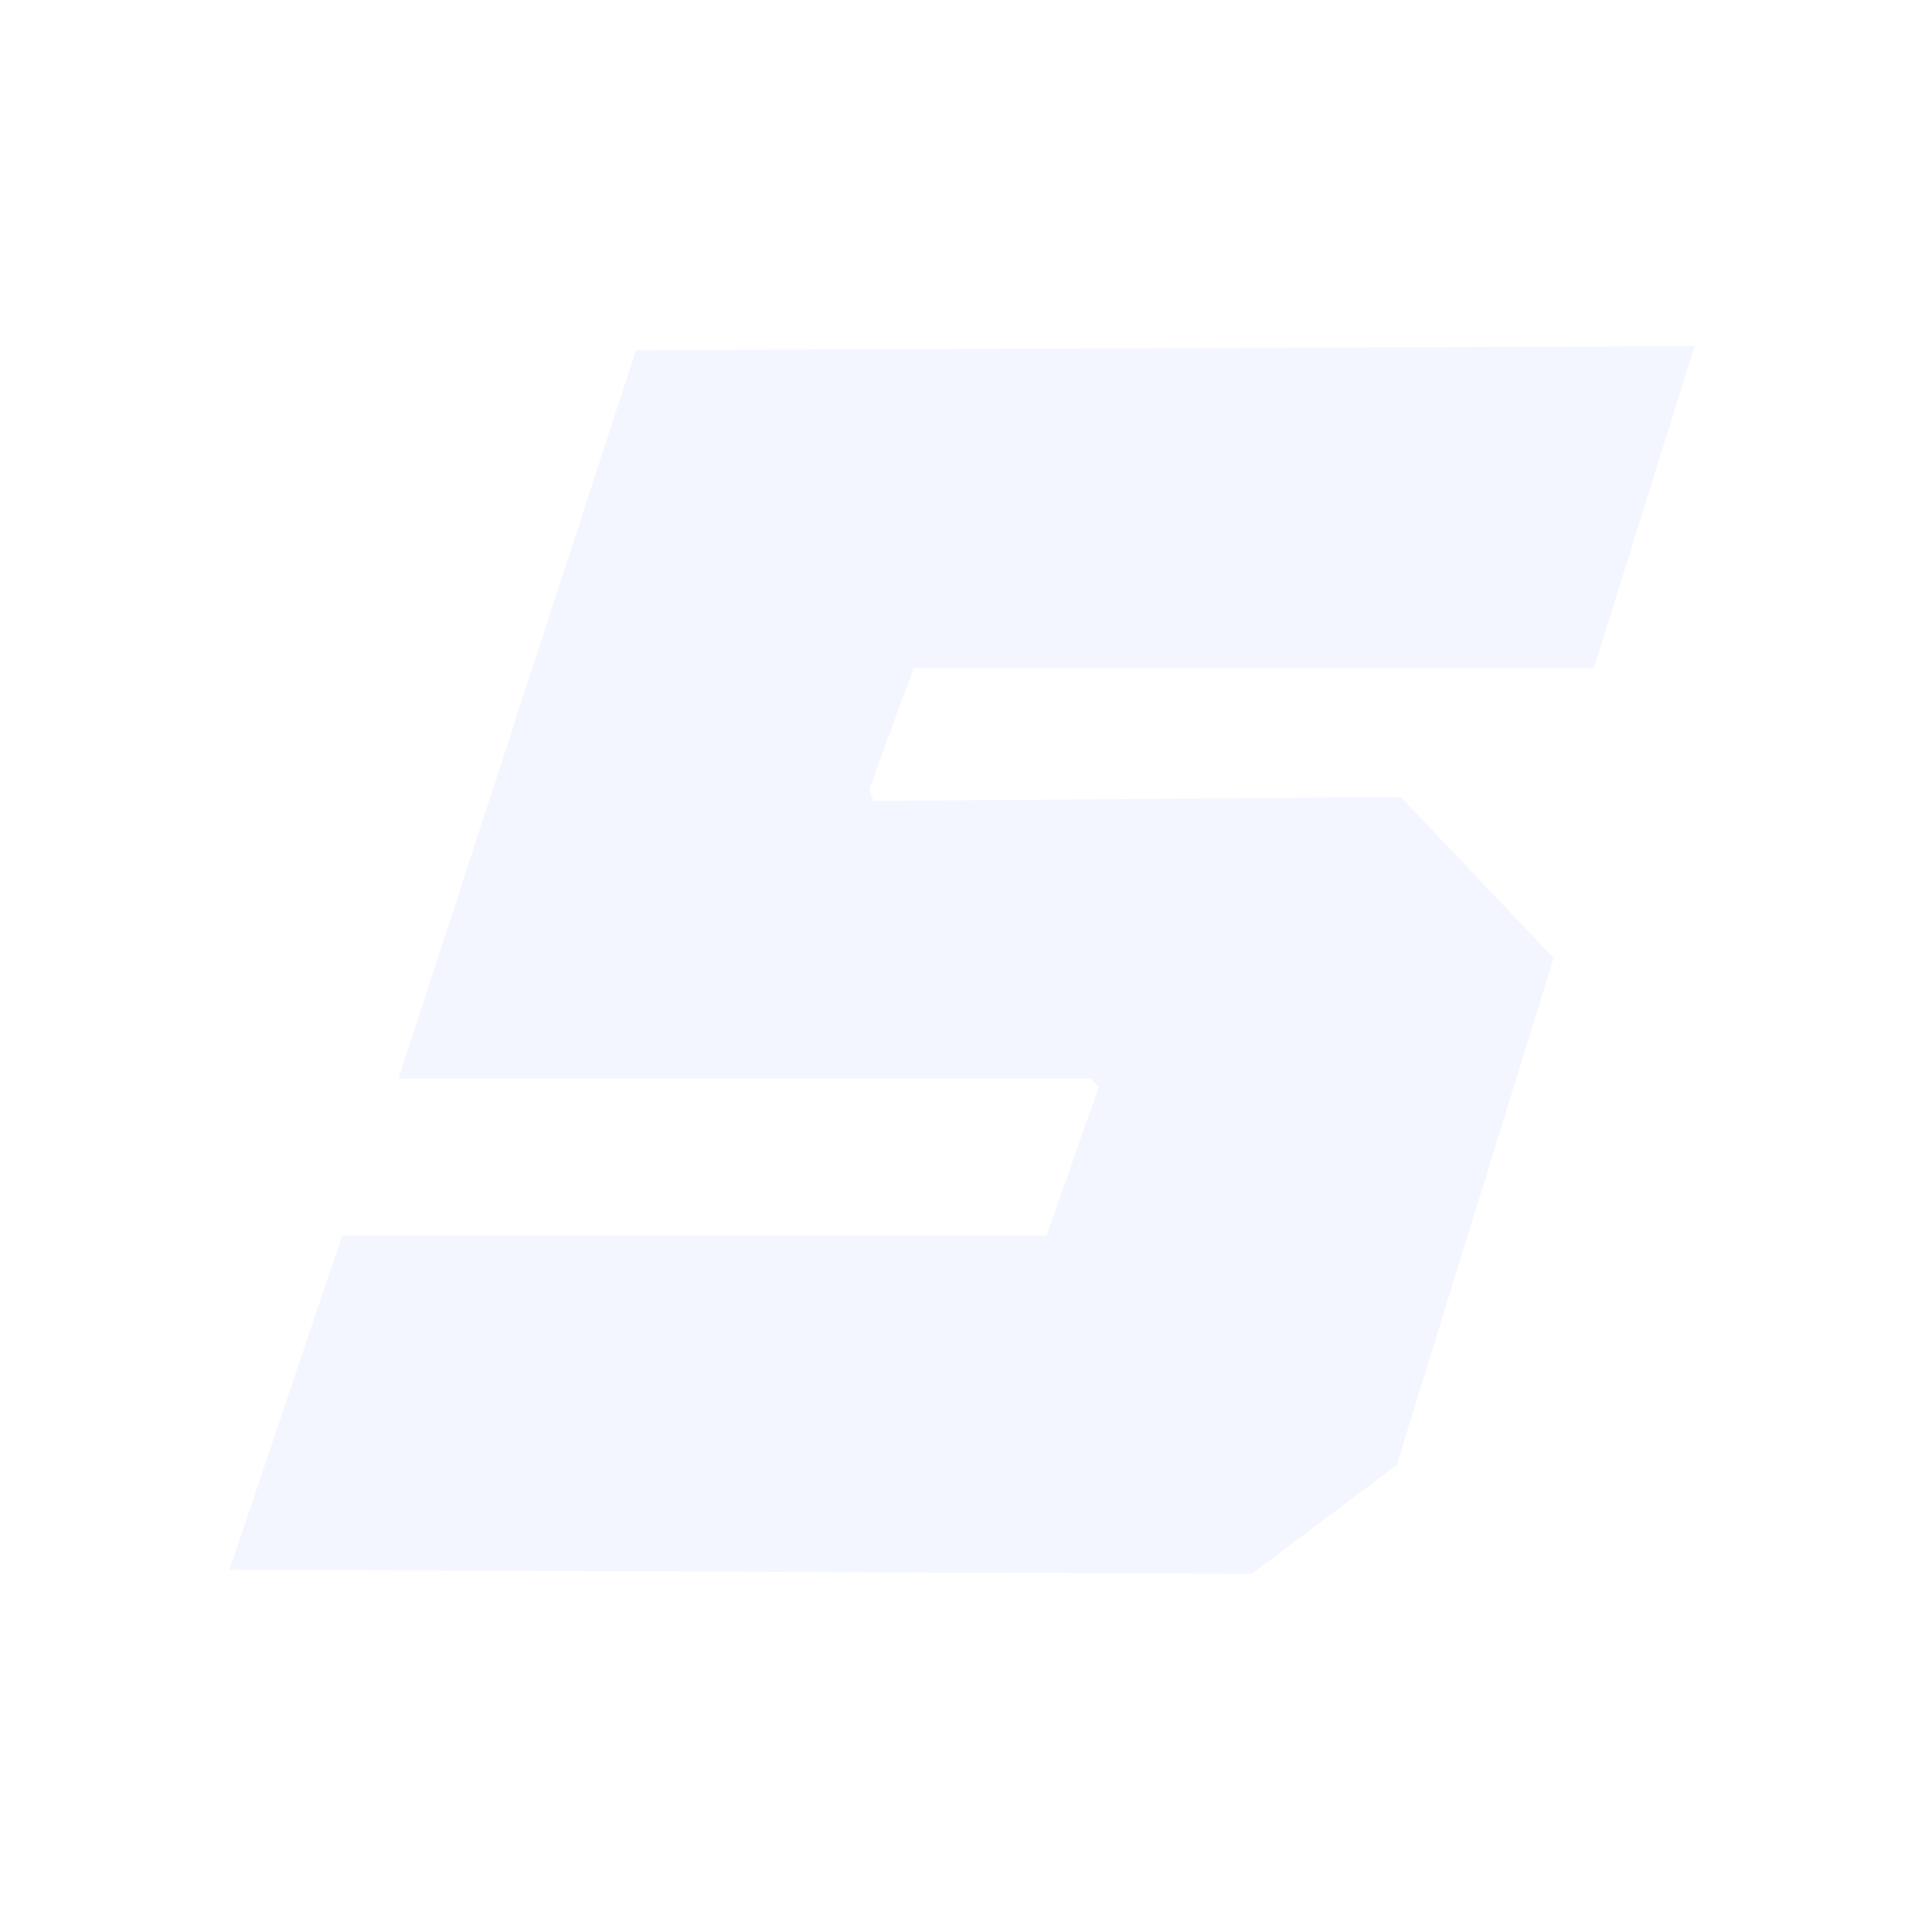
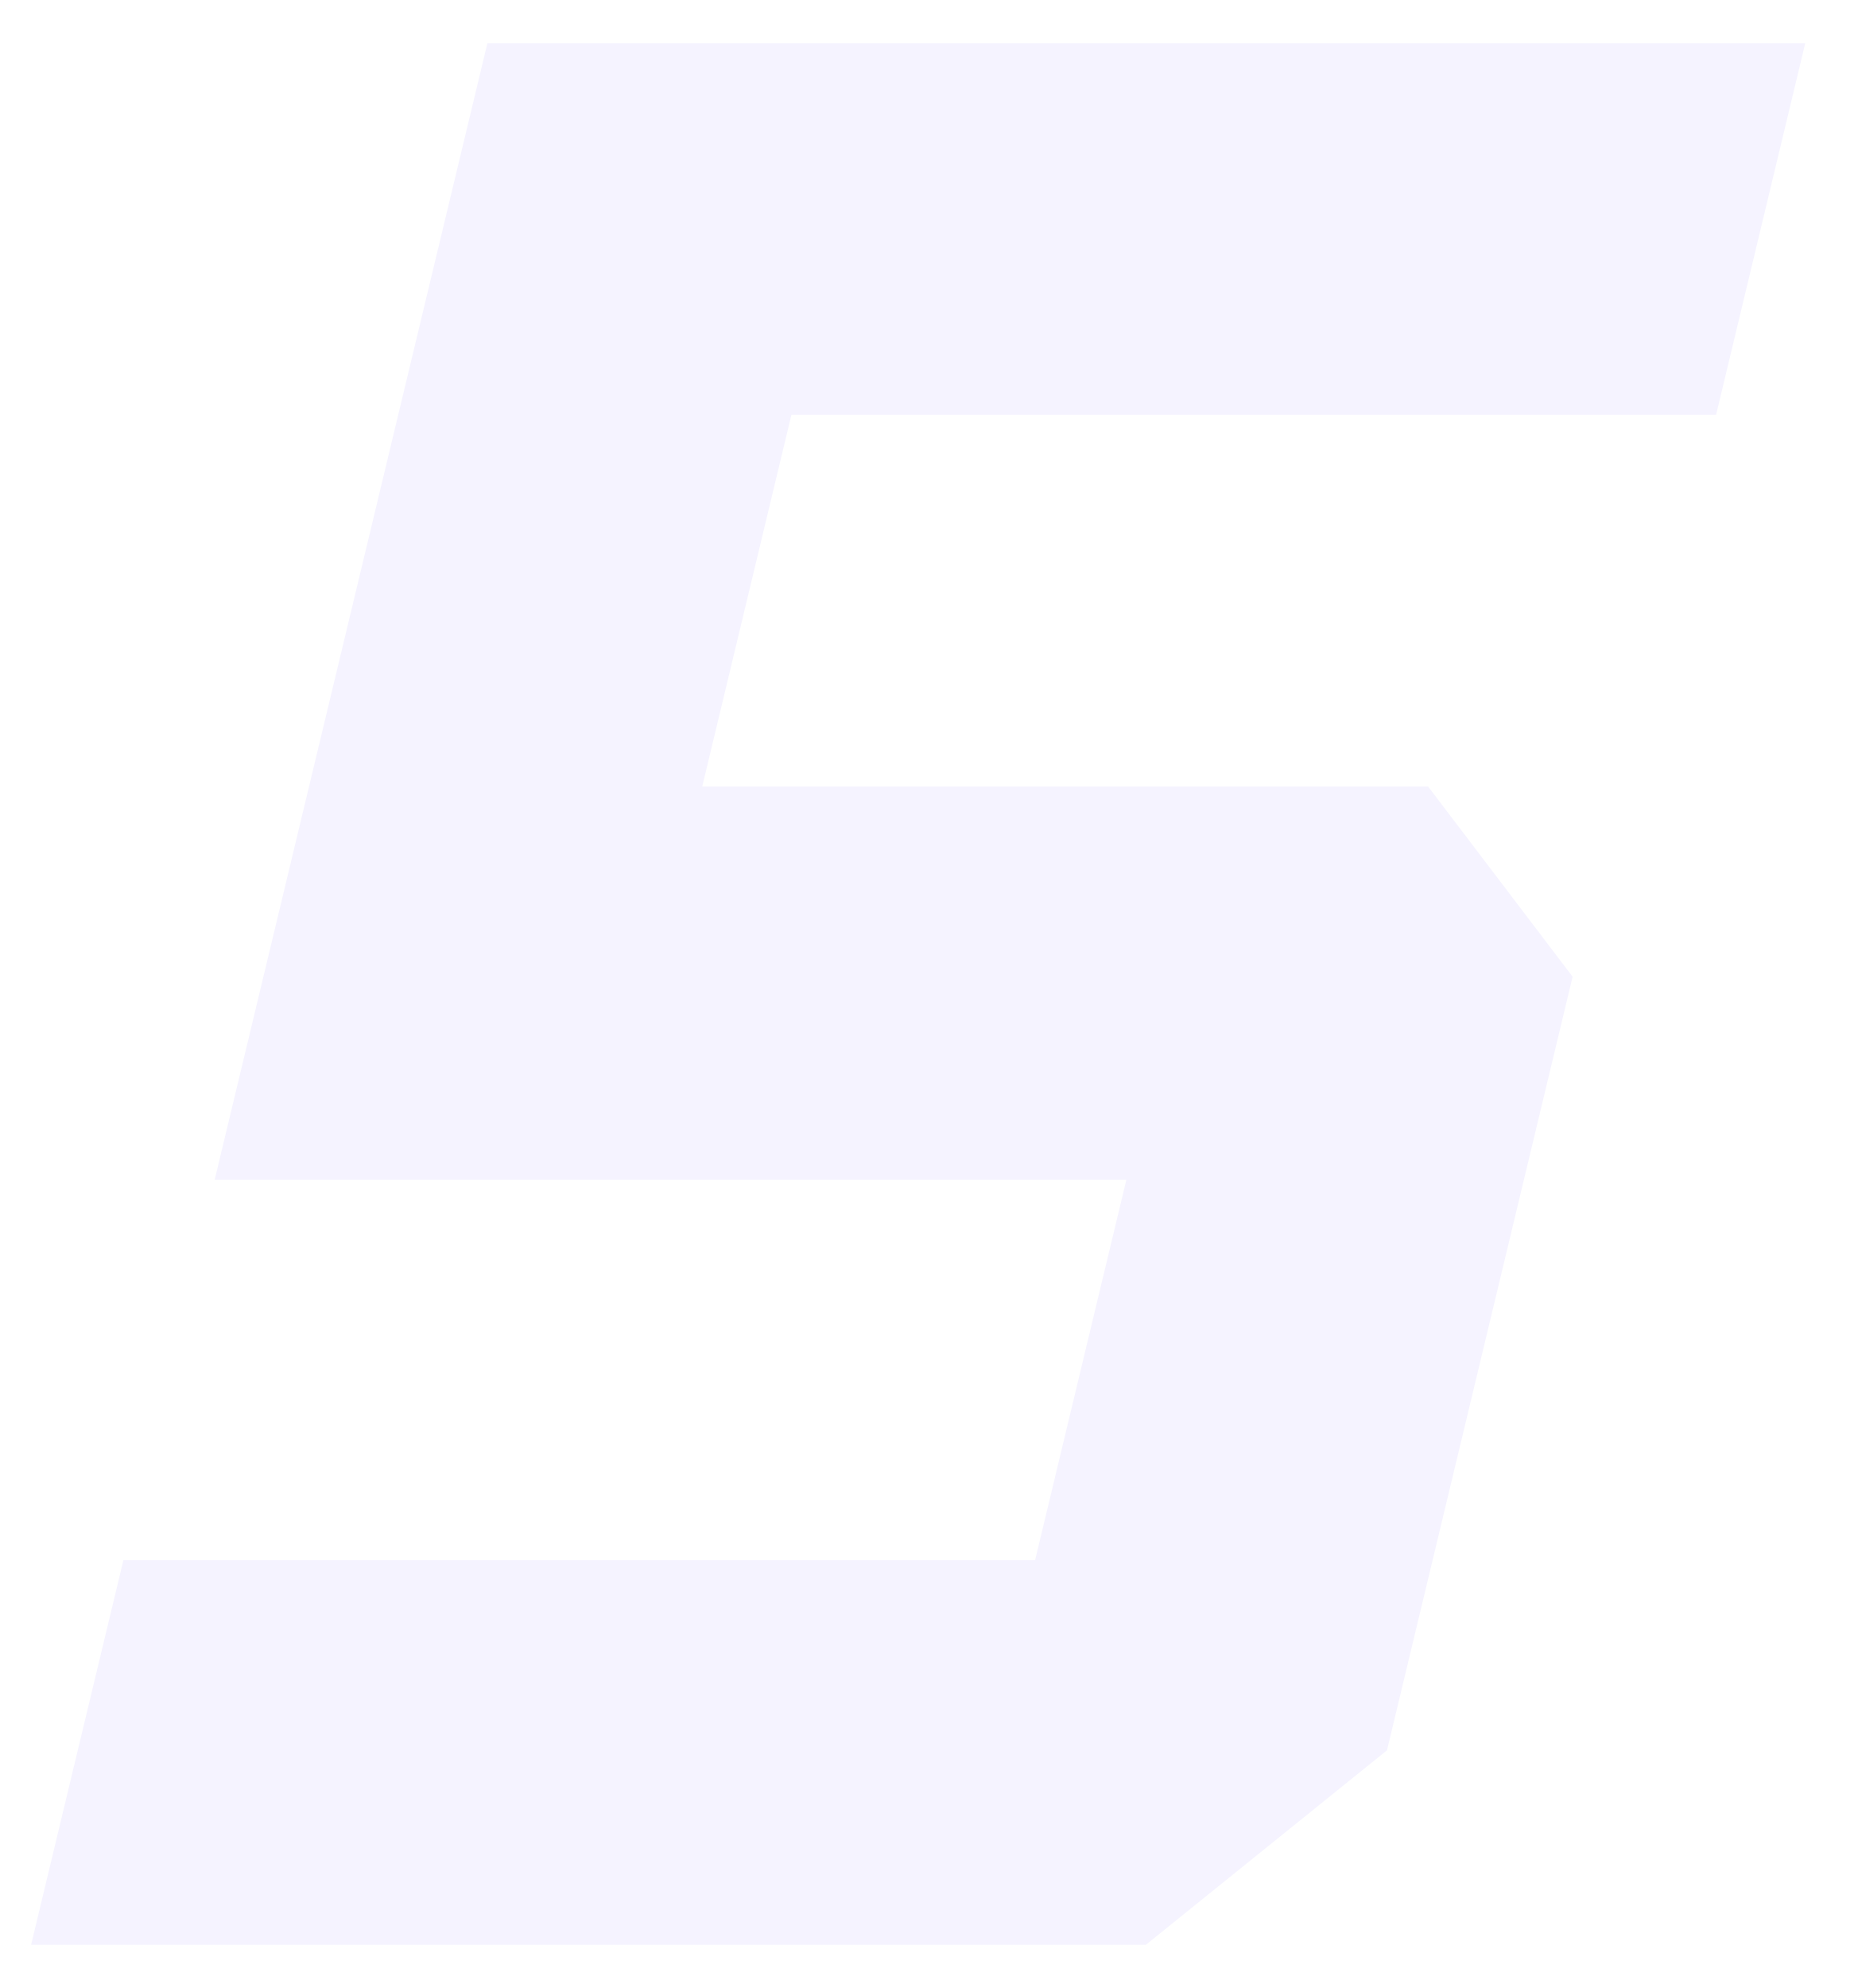
- <svg xmlns="http://www.w3.org/2000/svg" width="480" height="480" viewBox="1014 272 480 480">
-   <path d="M1435,358L1172,359L1113,540L1285,540L1287,542L1274,579L1099,579L1071,662L1325,663L1361,636L1400,510L1362,470L1231,471L1230,468L1241,438L1410,438Z" fill="#F4F6FF" />
+ <svg xmlns="http://www.w3.org/2000/svg" viewBox="0 0 430 460">
+   <path d="M112.80,10.00L417.80,10.00L397.16,96.00L183.16,96.00L162.52,182.00L330.52,182.00L363.96,226.00L321.00,405.00L265.20,450.00L7.20,450.00L28.56,361.00L239.56,361.00L260.68,273.00L49.68,273.00Z" fill="#F5F3FF" />
</svg>
